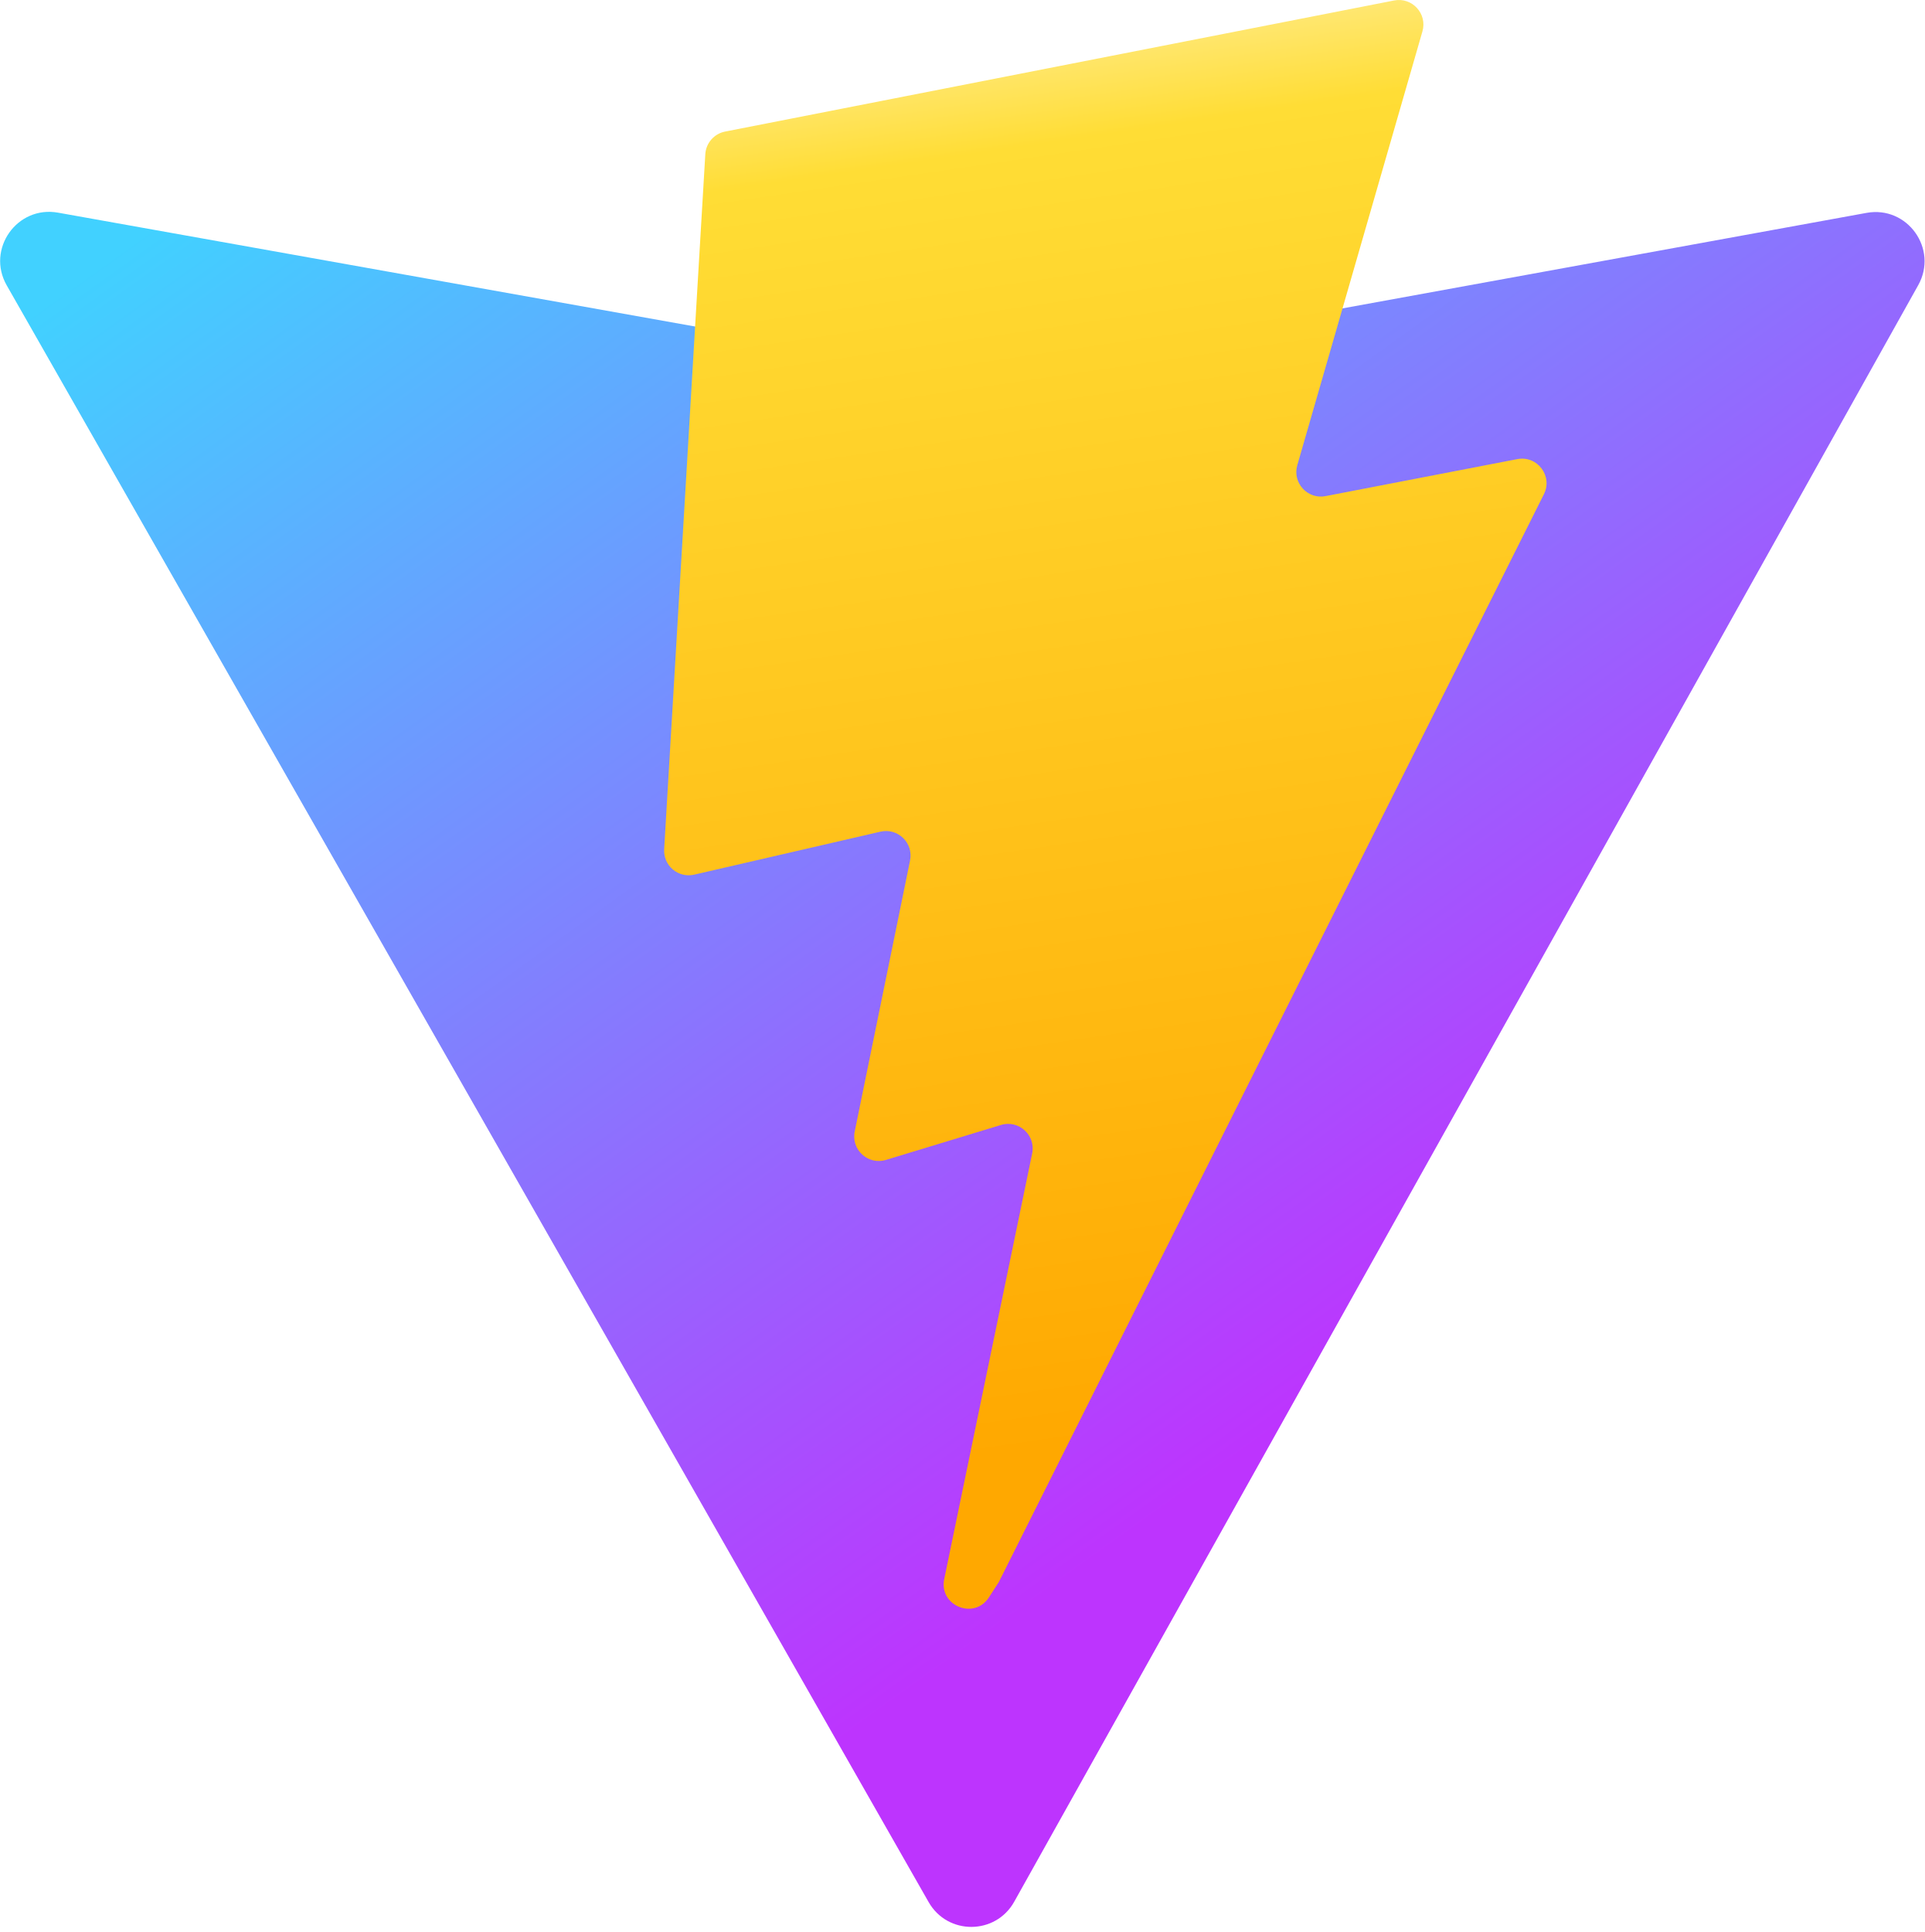
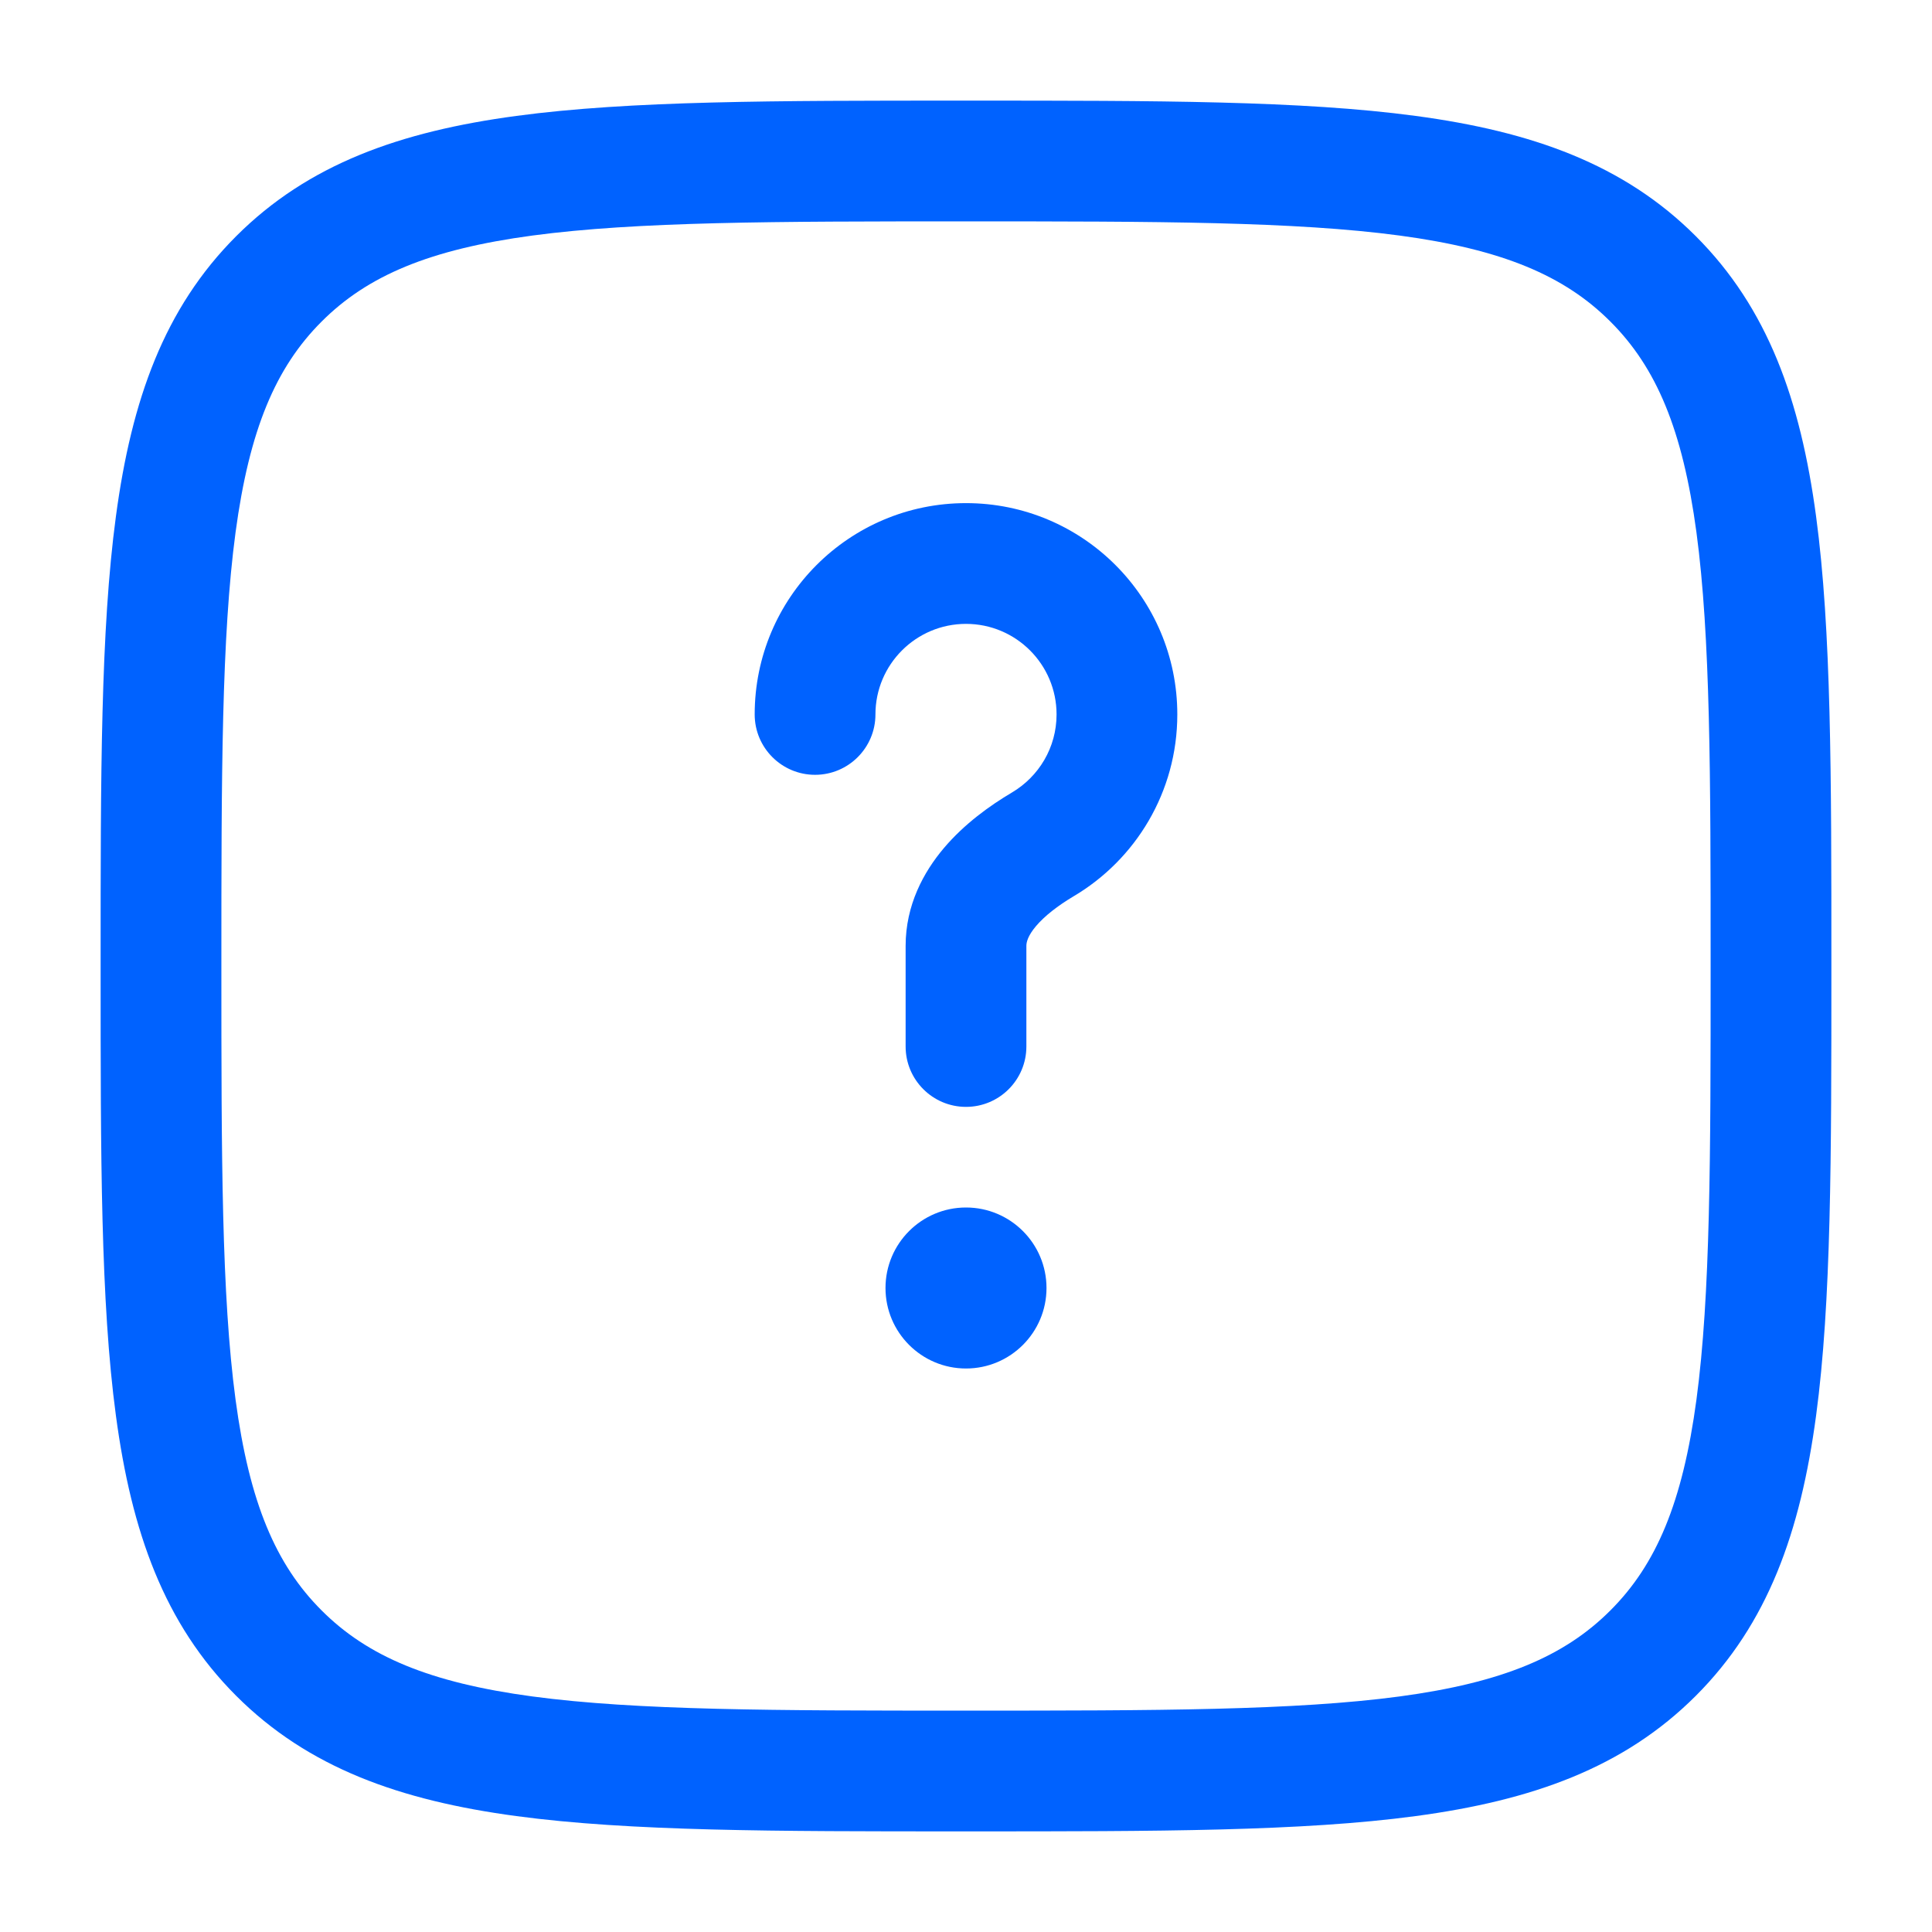
- <svg xmlns="http://www.w3.org/2000/svg" aria-hidden="true" role="img" class="iconify iconify--logos" width="31.88" height="32" preserveAspectRatio="xMidYMid meet" viewBox="0 0 256 257">
-   <defs>
-     <linearGradient id="IconifyId1813088fe1fbc01fb466" x1="-.828%" x2="57.636%" y1="7.652%" y2="78.411%">
-       <stop offset="0%" stop-color="#41D1FF" />
-       <stop offset="100%" stop-color="#BD34FE" />
-     </linearGradient>
-     <linearGradient id="IconifyId1813088fe1fbc01fb467" x1="43.376%" x2="50.316%" y1="2.242%" y2="89.03%">
-       <stop offset="0%" stop-color="#FFEA83" />
-       <stop offset="8.333%" stop-color="#FFDD35" />
-       <stop offset="100%" stop-color="#FFA800" />
-     </linearGradient>
-   </defs>
-   <path fill="url(#IconifyId1813088fe1fbc01fb466)" d="M255.153 37.938L134.897 252.976c-2.483 4.44-8.862 4.466-11.382.048L.875 37.958c-2.746-4.814 1.371-10.646 6.827-9.67l120.385 21.517a6.537 6.537 0 0 0 2.322-.004l117.867-21.483c5.438-.991 9.574 4.796 6.877 9.62Z" />
-   <path fill="url(#IconifyId1813088fe1fbc01fb467)" d="M185.432.063L96.44 17.501a3.268 3.268 0 0 0-2.634 3.014l-5.474 92.456a3.268 3.268 0 0 0 3.997 3.378l24.777-5.718c2.318-.535 4.413 1.507 3.936 3.838l-7.361 36.047c-.495 2.426 1.782 4.5 4.151 3.78l15.304-4.649c2.372-.72 4.652 1.36 4.15 3.788l-11.698 56.621c-.732 3.542 3.979 5.473 5.943 2.437l1.313-2.028l72.516-144.72c1.215-2.423-.88-5.186-3.54-4.672l-25.505 4.922c-2.396.462-4.435-1.77-3.759-4.114l16.646-57.705c.677-2.35-1.37-4.583-3.769-4.113Z" />
+ <svg xmlns="http://www.w3.org/2000/svg" width="800px" height="800px" viewBox="0 0 24 24" fill="none">
+   <g id="SVGRepo_bgCarrier" stroke-width="0" />
+   <g id="SVGRepo_tracerCarrier" stroke-linecap="round" stroke-linejoin="round" />
+   <g id="SVGRepo_iconCarrier">
+     <path d="M12 7.75C11.379 7.75 10.875 8.254 10.875 8.875C10.875 9.289 10.539 9.625 10.125 9.625C9.711 9.625 9.375 9.289 9.375 8.875C9.375 7.425 10.55 6.25 12 6.25C13.45 6.25 14.625 7.425 14.625 8.875C14.625 9.838 14.106 10.68 13.335 11.135C13.139 11.252 12.976 11.379 12.87 11.504C12.768 11.625 12.75 11.704 12.75 11.75V13C12.75 13.414 12.414 13.75 12 13.75C11.586 13.75 11.25 13.414 11.25 13V11.75C11.25 11.244 11.472 10.834 11.727 10.533C11.979 10.236 12.293 10.009 12.572 9.844C12.904 9.647 13.125 9.287 13.125 8.875C13.125 8.254 12.621 7.75 12 7.75Z" fill="#0062ff" />
+     <path d="M12 17C12.552 17 13 16.552 13 16C13 15.448 12.552 15 12 15C11.448 15 11 15.448 11 16C11 16.552 11.448 17 12 17Z" fill="#0062ff" />
+     <path fill-rule="evenodd" clip-rule="evenodd" d="M11.943 1.25H12.057C14.366 1.25 16.175 1.25 17.586 1.44C19.031 1.634 20.171 2.039 21.066 2.934C21.961 3.829 22.366 4.969 22.56 6.414C22.75 7.825 22.75 9.634 22.75 11.943V12.057C22.75 14.366 22.75 16.175 22.56 17.586C22.366 19.031 21.961 20.171 21.066 21.066C20.171 21.961 19.031 22.366 17.586 22.56C16.175 22.75 14.366 22.75 12.057 22.75H11.943C9.634 22.75 7.825 22.75 6.414 22.56C4.969 22.366 3.829 21.961 2.934 21.066C2.039 20.171 1.634 19.031 1.44 17.586C1.25 16.175 1.25 14.366 1.25 12.057V11.943C1.25 9.634 1.25 7.825 1.44 6.414C1.634 4.969 2.039 3.829 2.934 2.934C3.829 2.039 4.969 1.634 6.414 1.44C7.825 1.25 9.634 1.25 11.943 1.25ZM6.614 2.926C5.335 3.098 4.564 3.425 3.995 3.995C3.425 4.564 3.098 5.335 2.926 6.614C2.752 7.914 2.75 9.622 2.75 12C2.75 14.378 2.752 16.086 2.926 17.386C3.098 18.665 3.425 19.436 3.995 20.005C4.564 20.575 5.335 20.902 6.614 21.074C7.914 21.248 9.622 21.25 12 21.25C14.378 21.25 16.086 21.248 17.386 21.074C18.665 20.902 19.436 20.575 20.005 20.005C20.575 19.436 20.902 18.665 21.074 17.386C21.248 16.086 21.25 14.378 21.25 12C21.25 9.622 21.248 7.914 21.074 6.614C20.902 5.335 20.575 4.564 20.005 3.995C19.436 3.425 18.665 3.098 17.386 2.926C16.086 2.752 14.378 2.75 12 2.75C9.622 2.75 7.914 2.752 6.614 2.926Z" fill="#0062ff" />
+   </g>
</svg>
